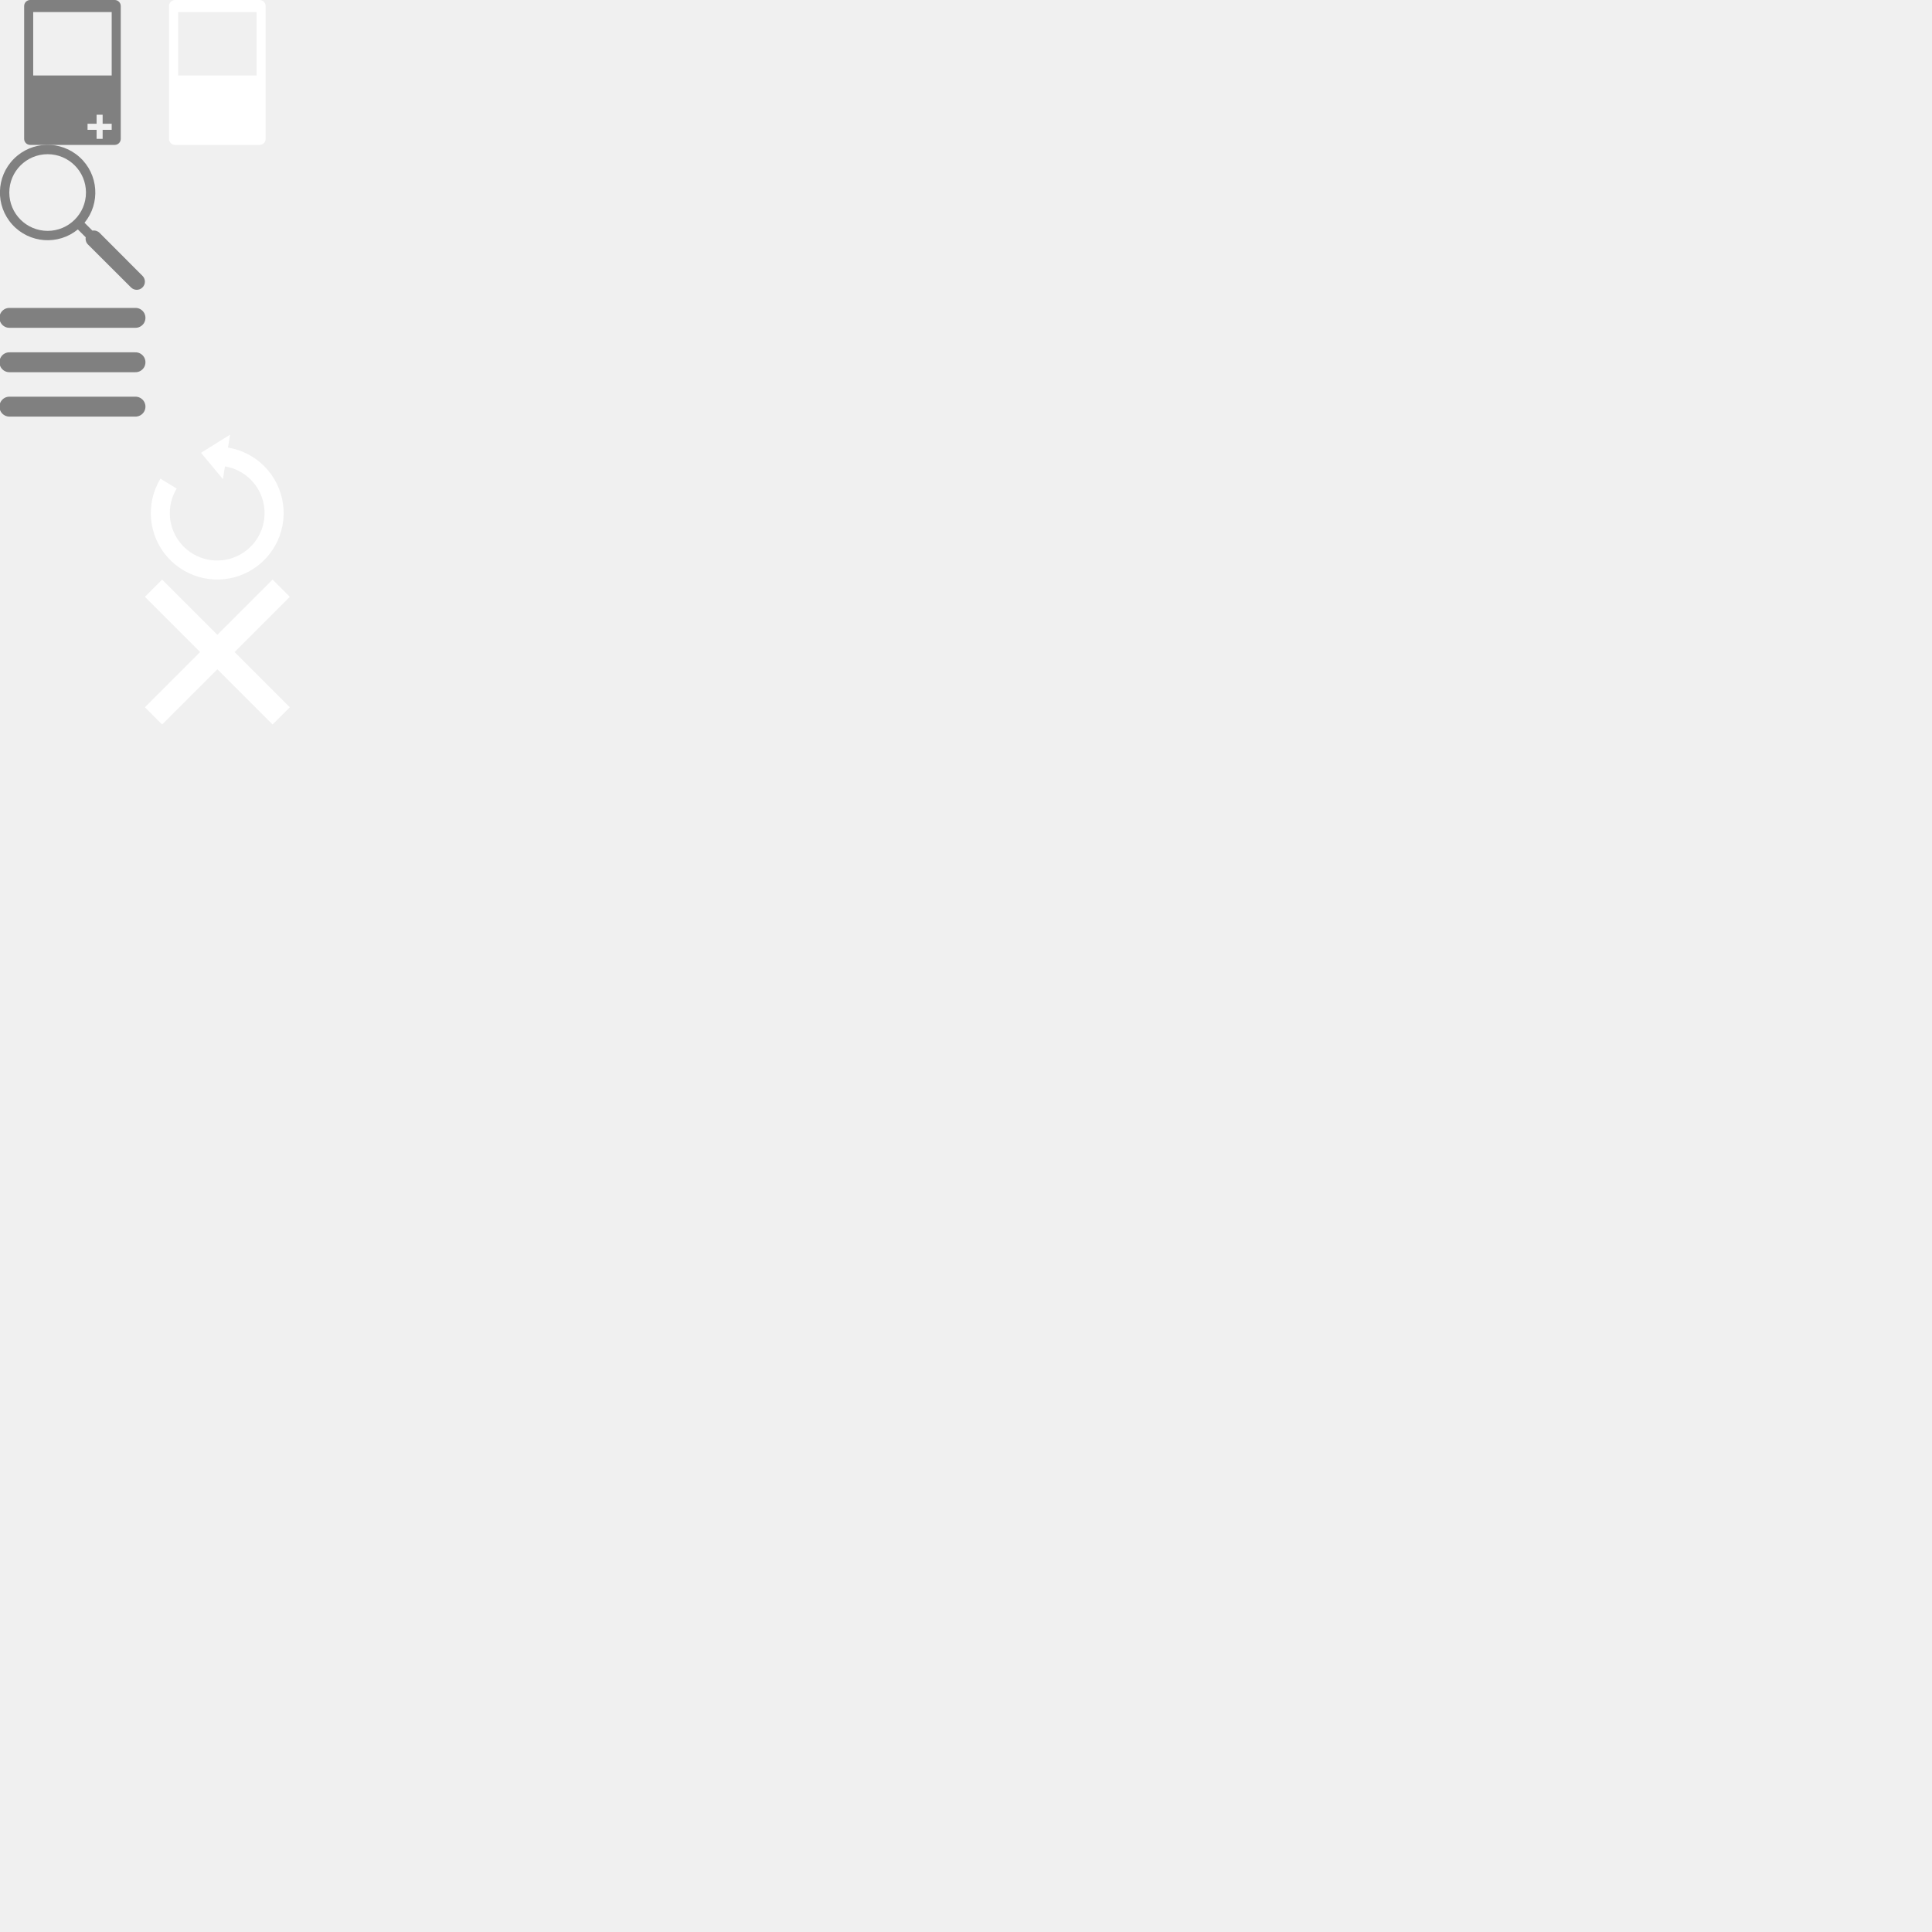
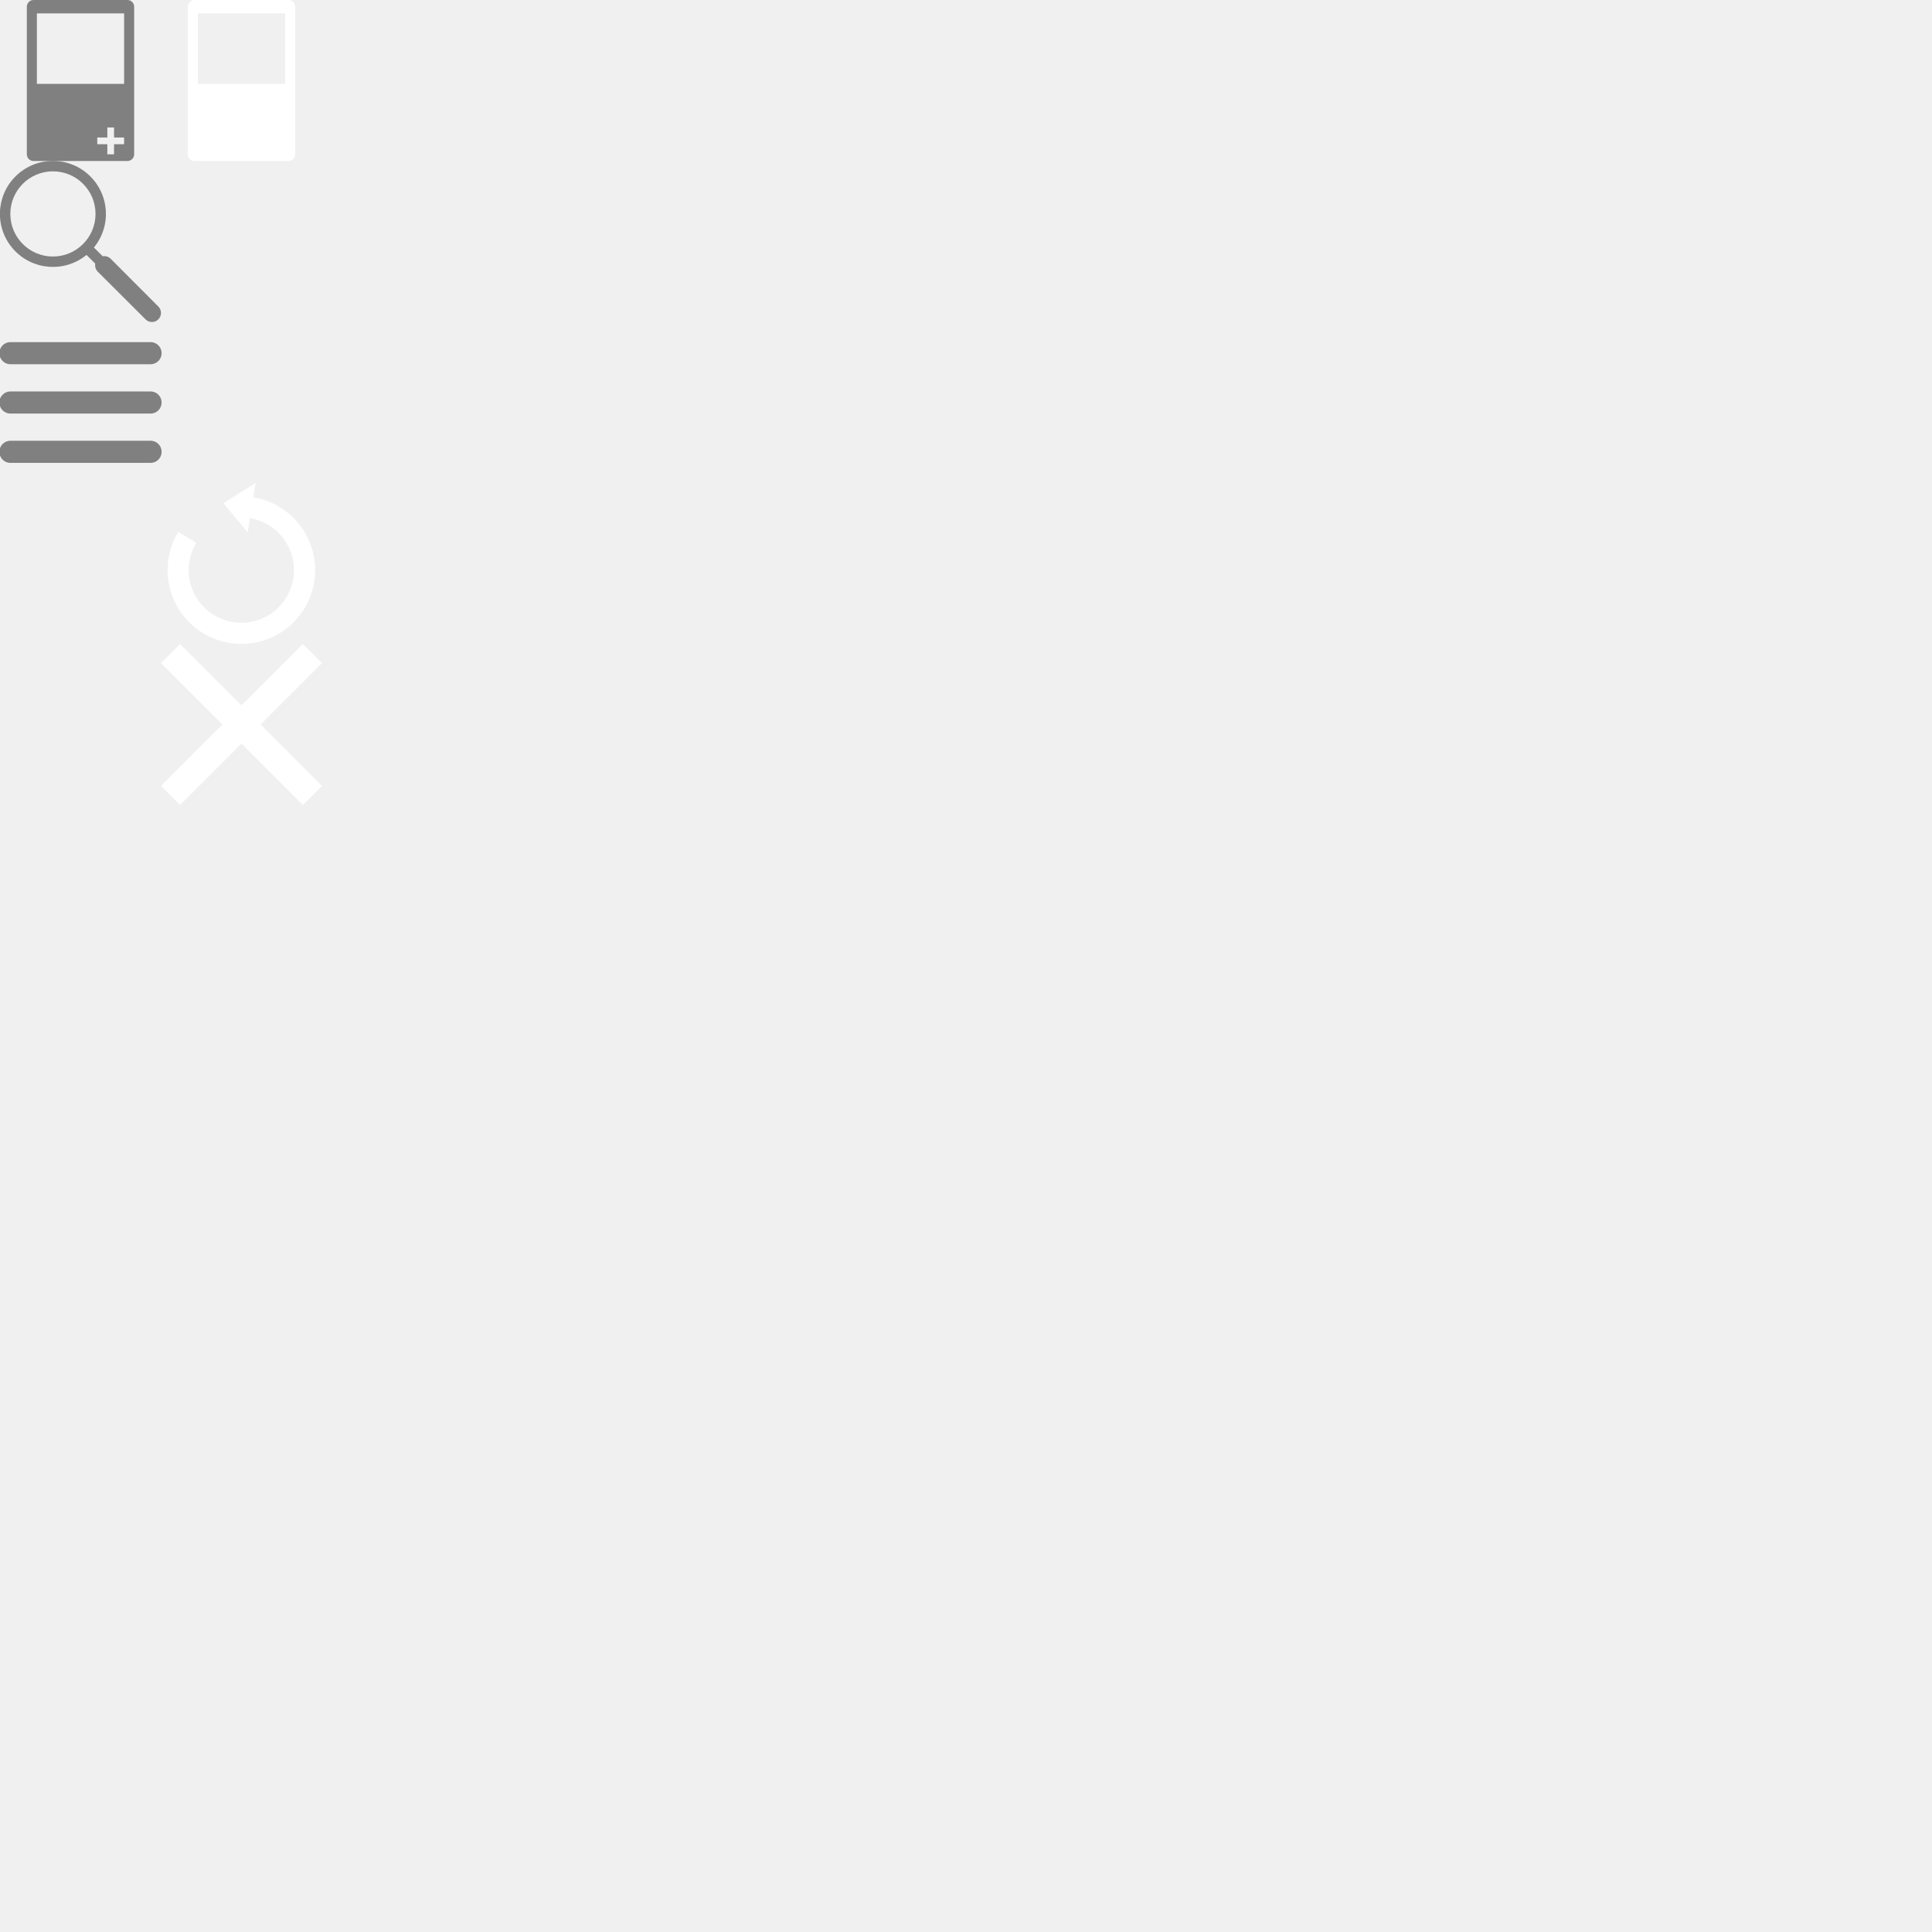
- <svg xmlns="http://www.w3.org/2000/svg" id="Icons" viewBox="0 0 640 640">
+ <svg xmlns="http://www.w3.org/2000/svg" id="Icons" viewBox="0 0 576 576">
  <defs>
    <style>.cls-1{fill:gray;}.cls-2{fill:#fff;}.cls-3{fill:none;}</style>
  </defs>
  <path class="cls-1" d="M47.21,91.39,33,77.15a2.69,2.69,0,0,0-2.38-.75L28,73.79A15.8,15.8,0,1,0,25.79,76l2.61,2.61A2.69,2.69,0,0,0,29.15,81L43.39,95.21a2.7,2.7,0,0,0,3.82-3.82ZM15.78,76.48a12.7,12.7,0,1,1,12.7-12.7A12.71,12.71,0,0,1,15.78,76.48Z" />
  <polygon class="cls-2" points="96 197.7 90.3 192 72 210.3 53.7 192 48 197.7 66.3 216 48 234.3 53.7 240 72 221.7 90.3 240 96 234.3 77.7 216 96 197.7" />
  <path class="cls-2" d="M75.53,148.25l.68-4.25-9.62,6,7.25,8.72.68-4.23a15.7,15.7,0,1,1-16,7.35l-5.37-3.27a22,22,0,1,0,22.34-10.31Z" />
  <path id="Gray_Card" data-name="Gray Card" class="cls-1" d="M40,2a2,2,0,0,0-2-2H10A2,2,0,0,0,8,2V46a2,2,0,0,0,2,2H38a2,2,0,0,0,2-2ZM37,43H34v3H32V43H29V41h3V38h2v3h3Zm0-18H11V4H37Z" />
  <path id="White_Card" data-name="White Card" class="cls-2" d="M88,2a2,2,0,0,0-2-2H58a2,2,0,0,0-2,2V46a2,2,0,0,0,2,2H86a2,2,0,0,0,2-2ZM59,4H85V25H59Z" />
  <g id="Hamburger">
    <path class="cls-1" d="M44.7,108.59H3.3a3.3,3.3,0,1,1,0-6.59H44.7a3.3,3.3,0,1,1,0,6.59Z" />
    <path class="cls-1" d="M44.7,123.3H3.3a3.3,3.3,0,1,1,0-6.59H44.7a3.3,3.3,0,1,1,0,6.59Z" />
    <path class="cls-1" d="M44.7,138H3.3a3.3,3.3,0,1,1,0-6.59H44.7a3.3,3.3,0,1,1,0,6.59Z" />
  </g>
  <rect id="_Slice_" data-name="&lt;Slice&gt;" class="cls-3" width="48" height="48" />
  <rect id="_Slice_2" data-name="&lt;Slice&gt;" class="cls-3" y="48" width="48" height="48" />
  <rect id="_Slice_3" data-name="&lt;Slice&gt;" class="cls-3" y="96" width="48" height="48" />
  <rect id="_Slice_4" data-name="&lt;Slice&gt;" class="cls-3" x="48" y="144" width="48" height="48" />
  <rect id="_Slice_5" data-name="&lt;Slice&gt;" class="cls-3" x="48" y="192" width="48" height="48" />
  <rect id="_Slice_6" data-name="&lt;Slice&gt;" class="cls-3" x="48" width="48" height="48" />
</svg>
